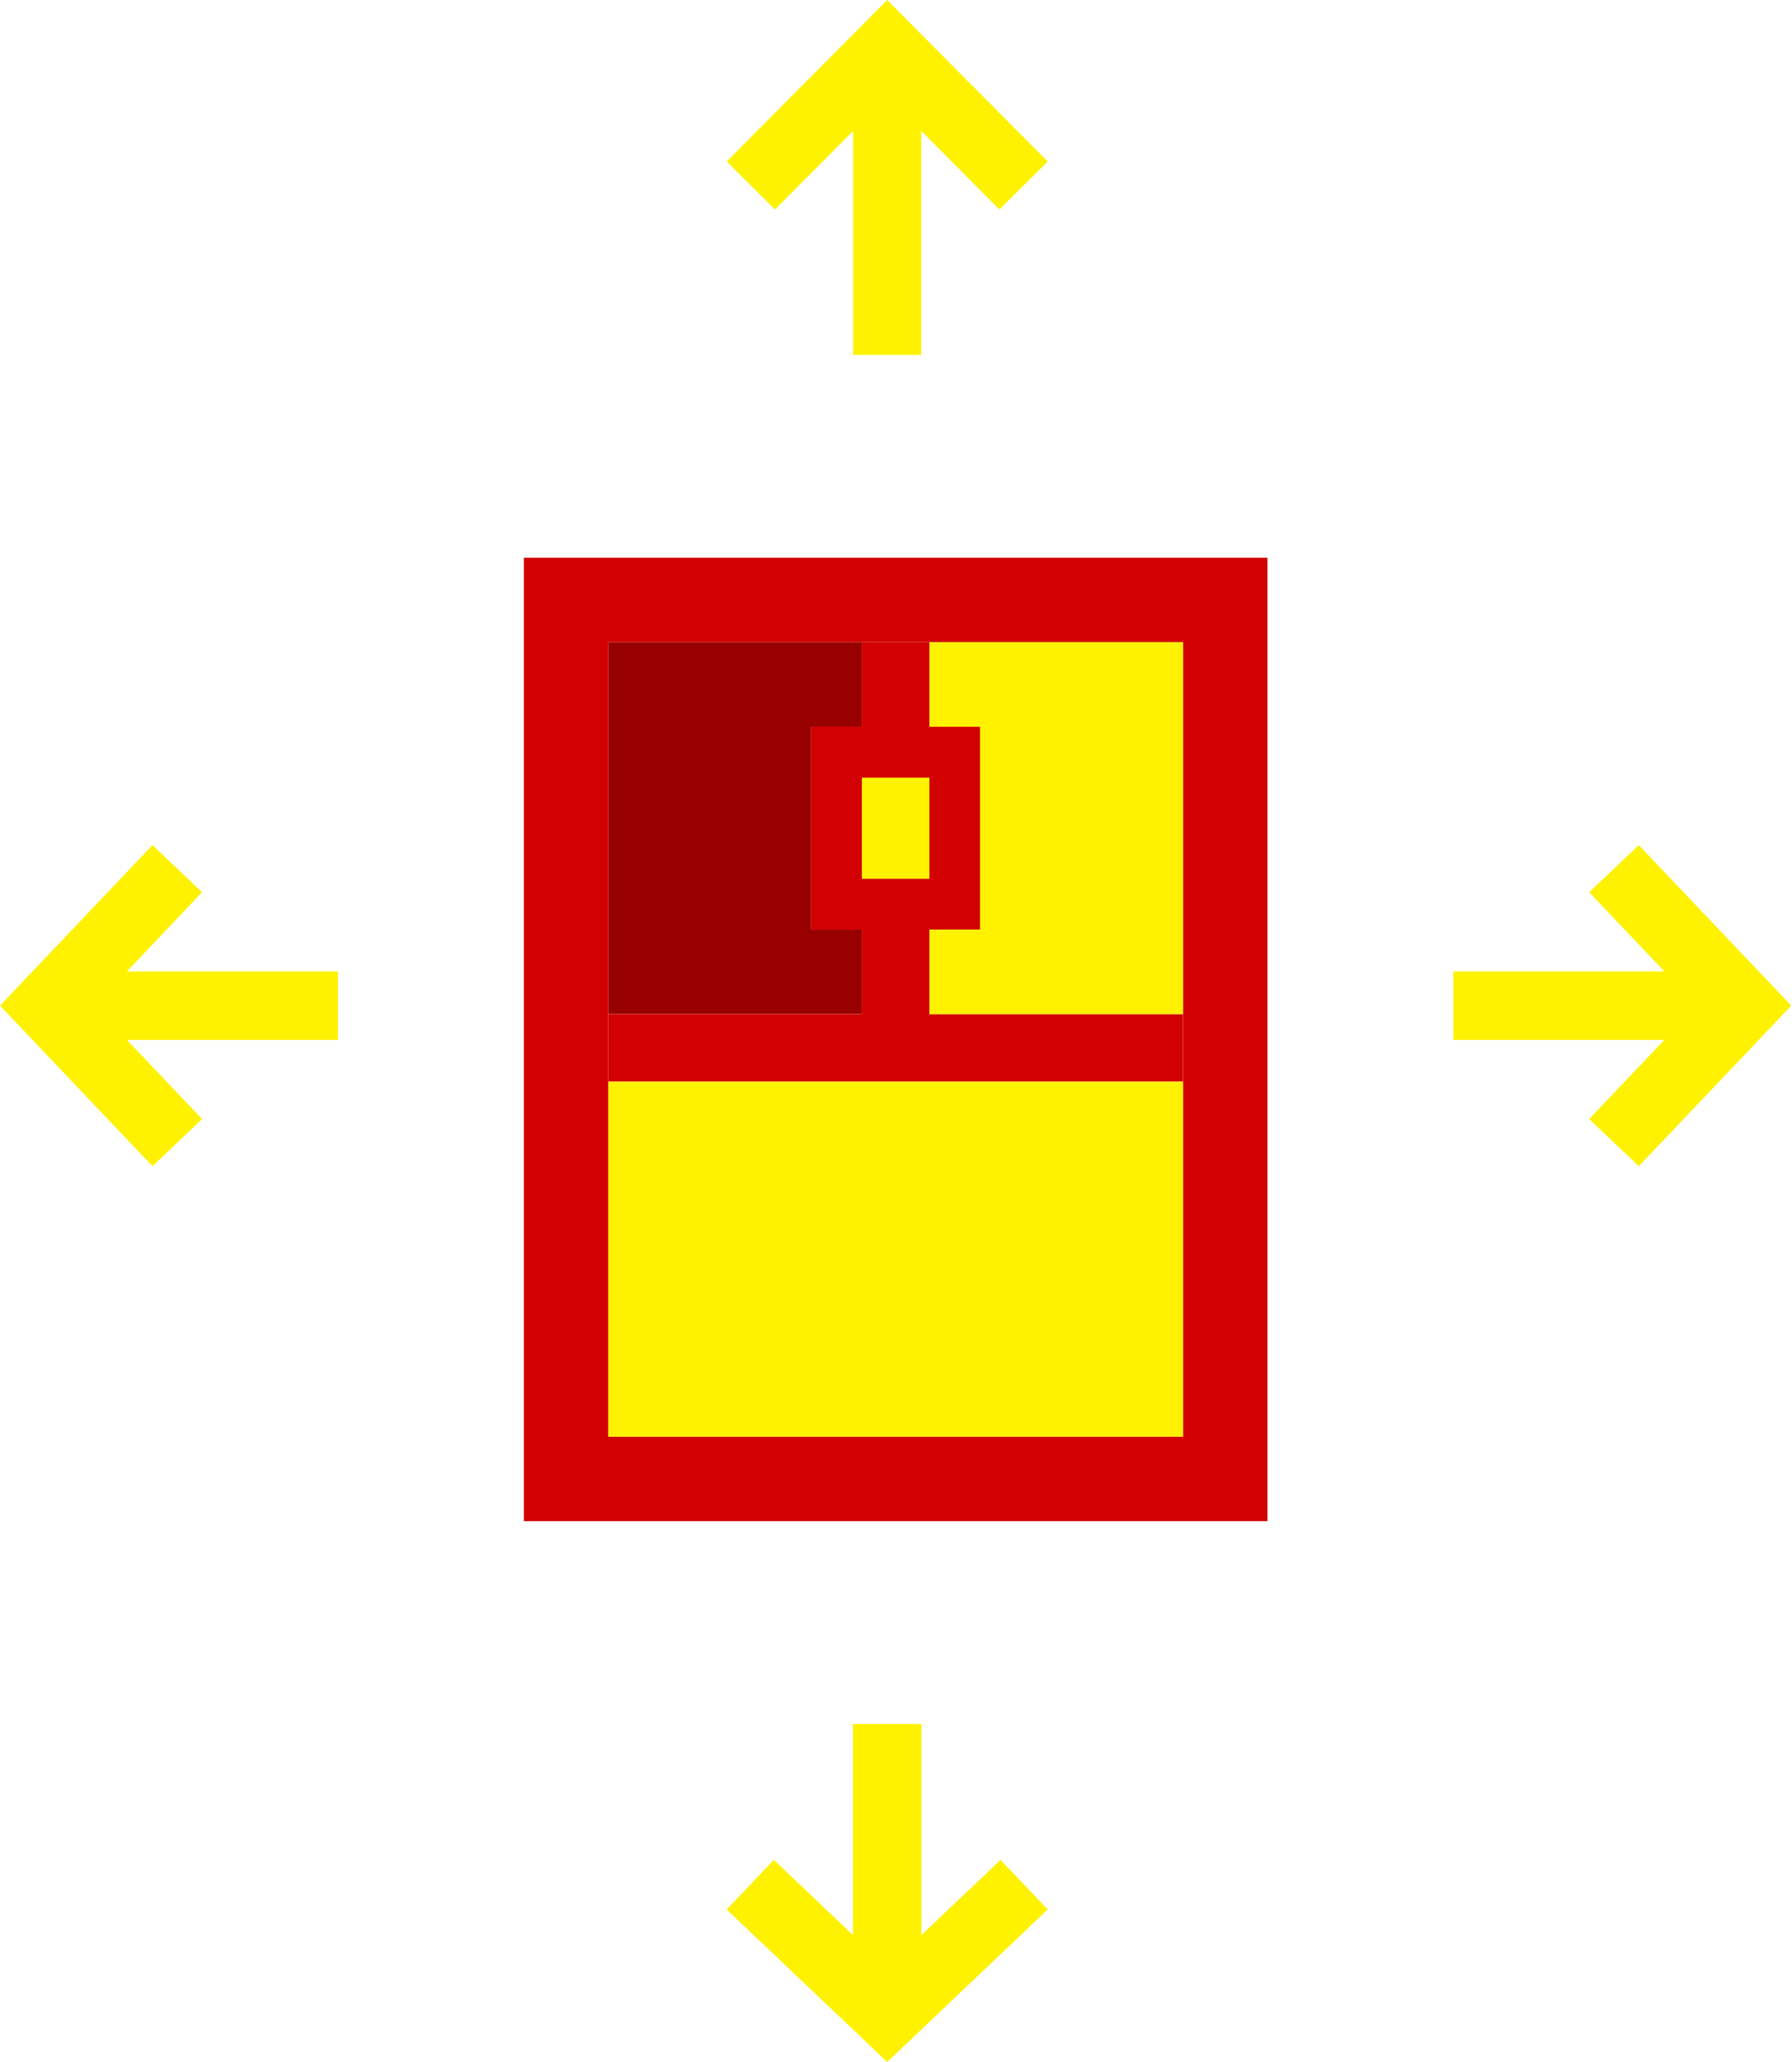
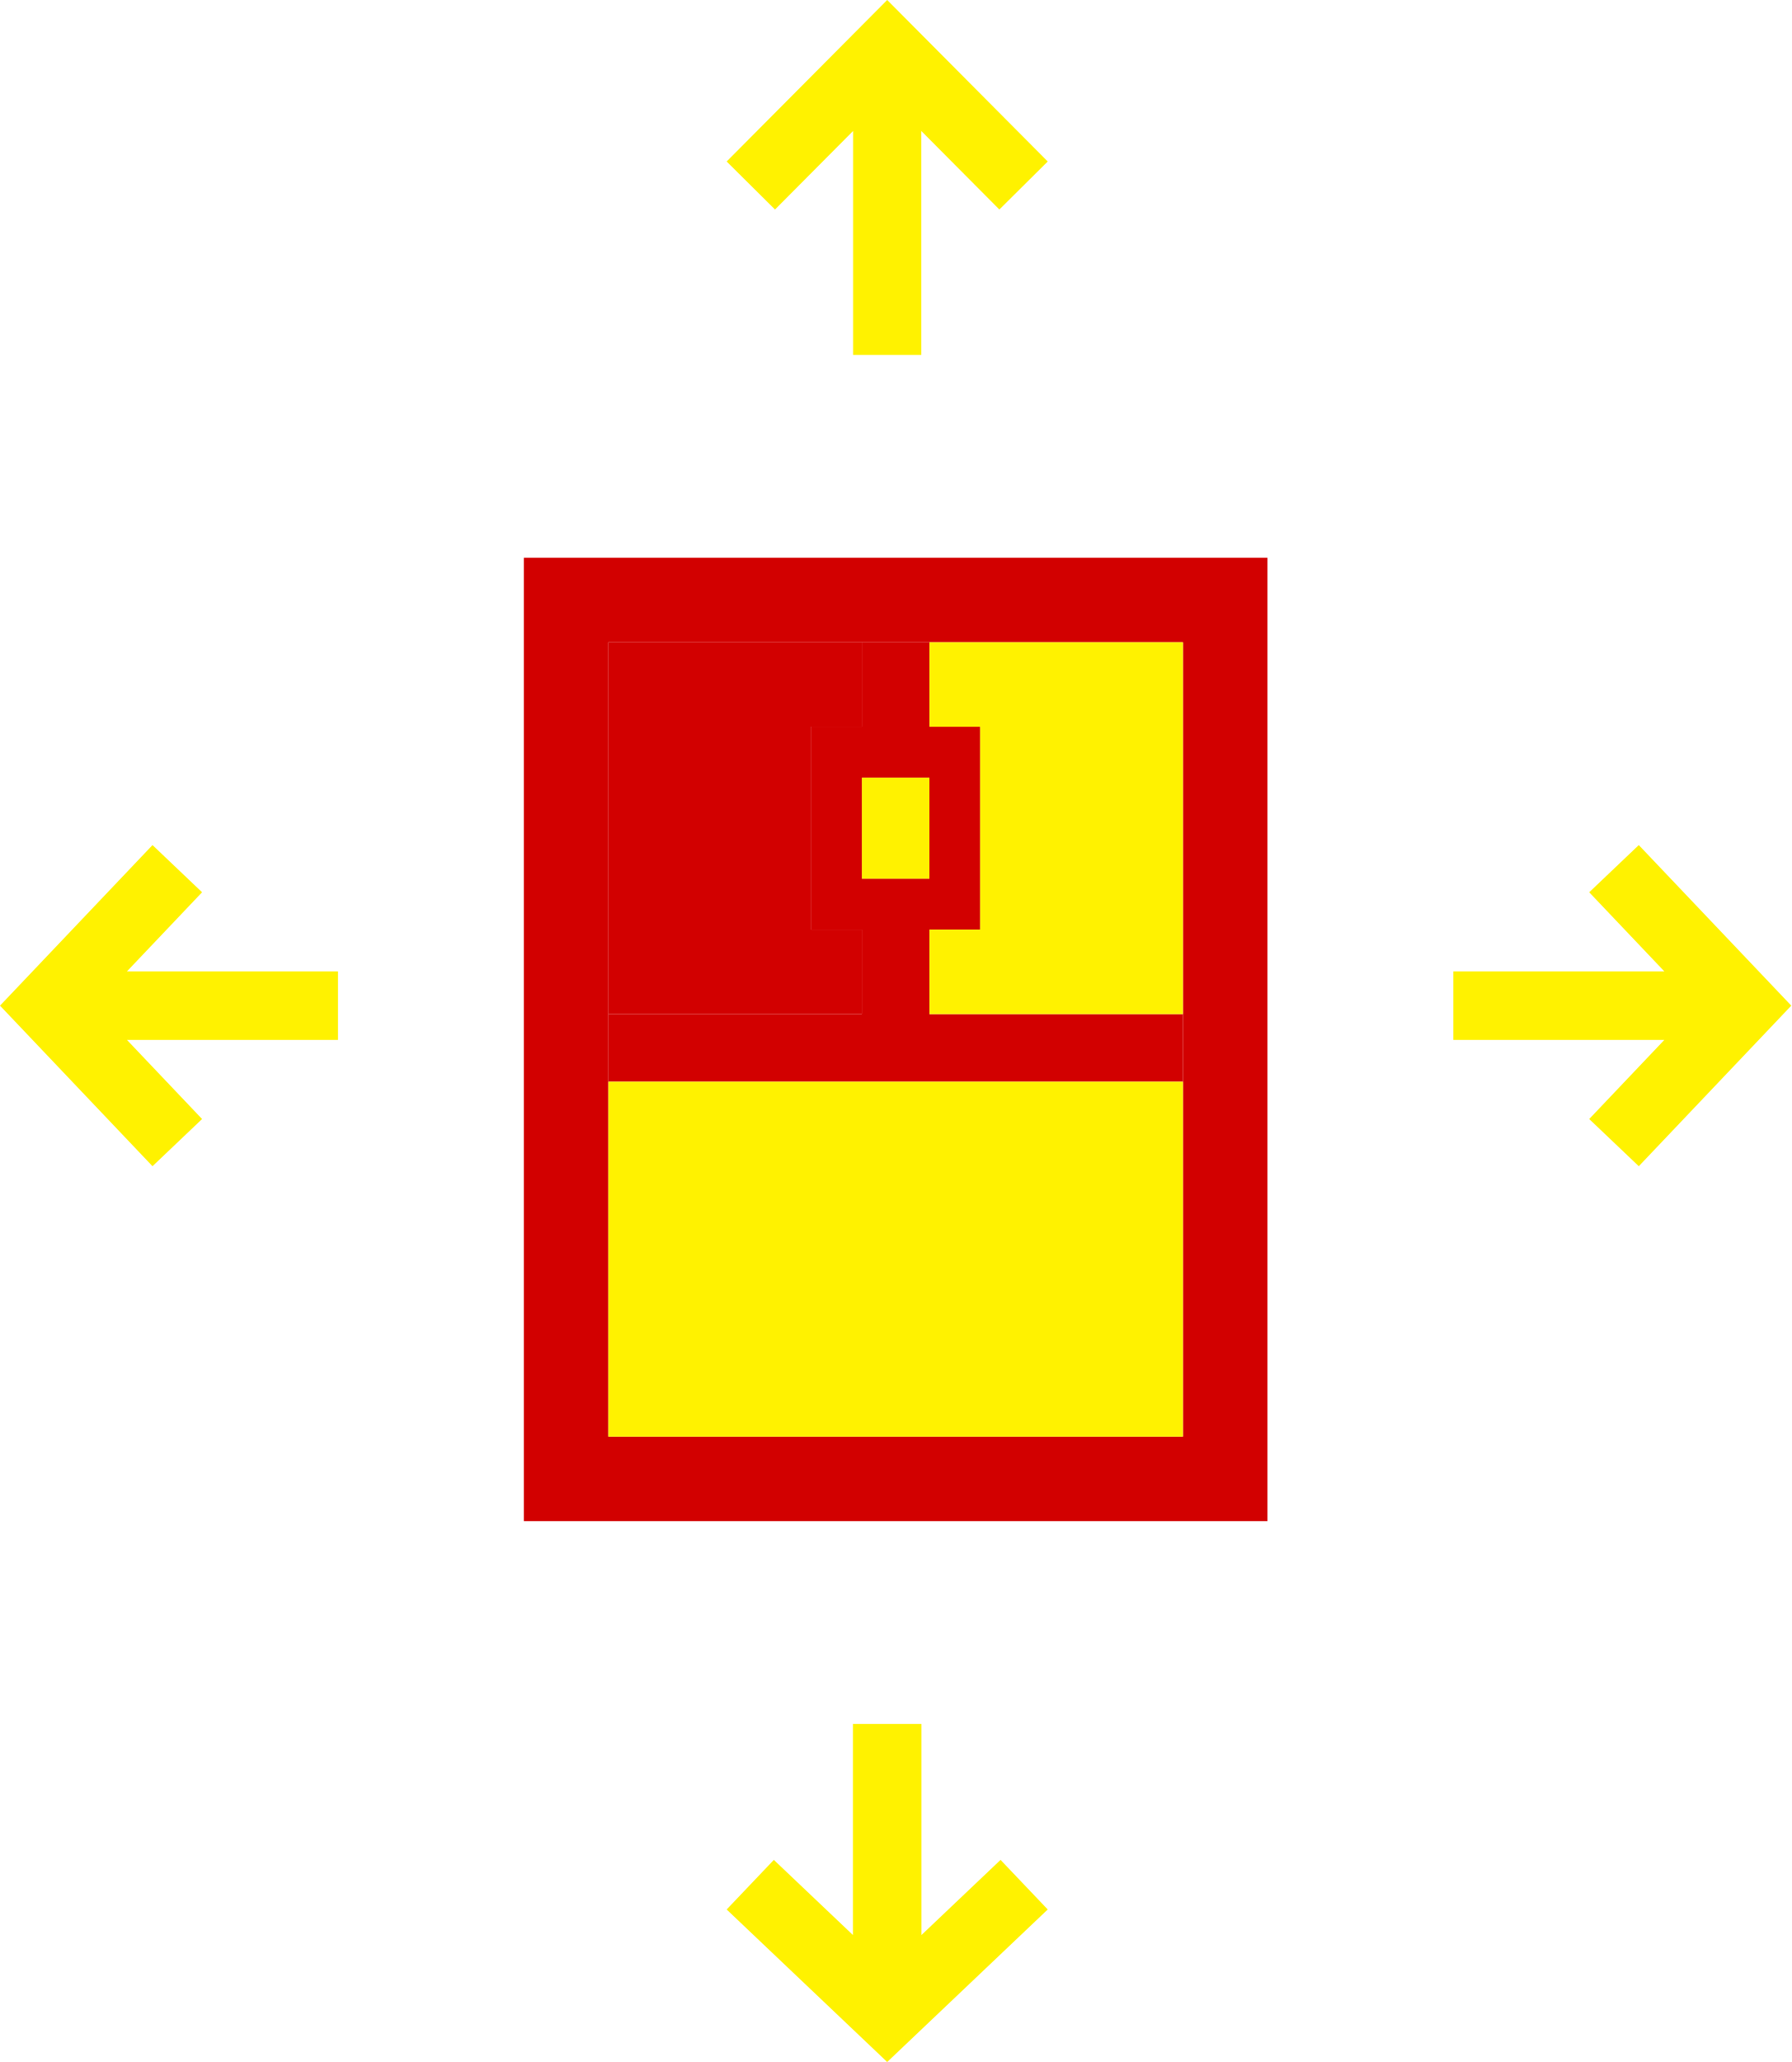
<svg xmlns="http://www.w3.org/2000/svg" width="106" height="122" viewBox="0 0 106 122" fill="none">
  <path fill-rule="evenodd" clip-rule="evenodd" d="M52.5 0L62 9.555L59.138 12.396L54.517 7.749V21H50.483V7.749L45.862 12.396L43 9.555L52.5 0Z" fill="#FFF200" />
  <path fill-rule="evenodd" clip-rule="evenodd" d="M52.5 122L62 112.976L59.208 110.042L54.526 114.489V102H50.474V114.489L45.792 110.042L43 112.976L52.5 122Z" fill="#FFF200" />
  <path fill-rule="evenodd" clip-rule="evenodd" d="M106 59.5L96.976 50L94.042 52.792L98.489 57.474L86 57.474V61.526H98.489L94.042 66.208L96.976 69L106 59.5Z" fill="#FFF200" />
  <path fill-rule="evenodd" clip-rule="evenodd" d="M0 59.5L9.024 50L11.958 52.792L7.511 57.474L20 57.474V61.526H7.511L11.958 66.208L9.024 69L0 59.5Z" fill="#FFF200" />
  <path fill-rule="evenodd" clip-rule="evenodd" d="M31 33H75V90H31V33ZM36 38V85H70V38H36Z" fill="#D20000" />
  <path fill-rule="evenodd" clip-rule="evenodd" d="M48 43H51H55H58V55H55H51H48V43ZM51 46V52H55V46H51Z" fill="#D20000" />
-   <path d="M51 38H36V60H51V55H48V43H51V38Z" fill="#980000" />
+   <path d="M51 38H36V60H51V55H48V43H51V38Z" fill="#D20000" />
  <path d="M55 52V46H51V52H55Z" fill="#FFF200" />
  <path fill-rule="evenodd" clip-rule="evenodd" d="M36 64V60H51V55H48V43H51V38H55V43H58V55H55V60H70V64H36ZM55 46V52H51V46H55Z" fill="#D20000" />
  <path d="M70 38H55V43H58V55H55V60H70V38Z" fill="#FFF200" />
  <path d="M70 85V64H36V85H70Z" fill="#FFF200" />
</svg>
